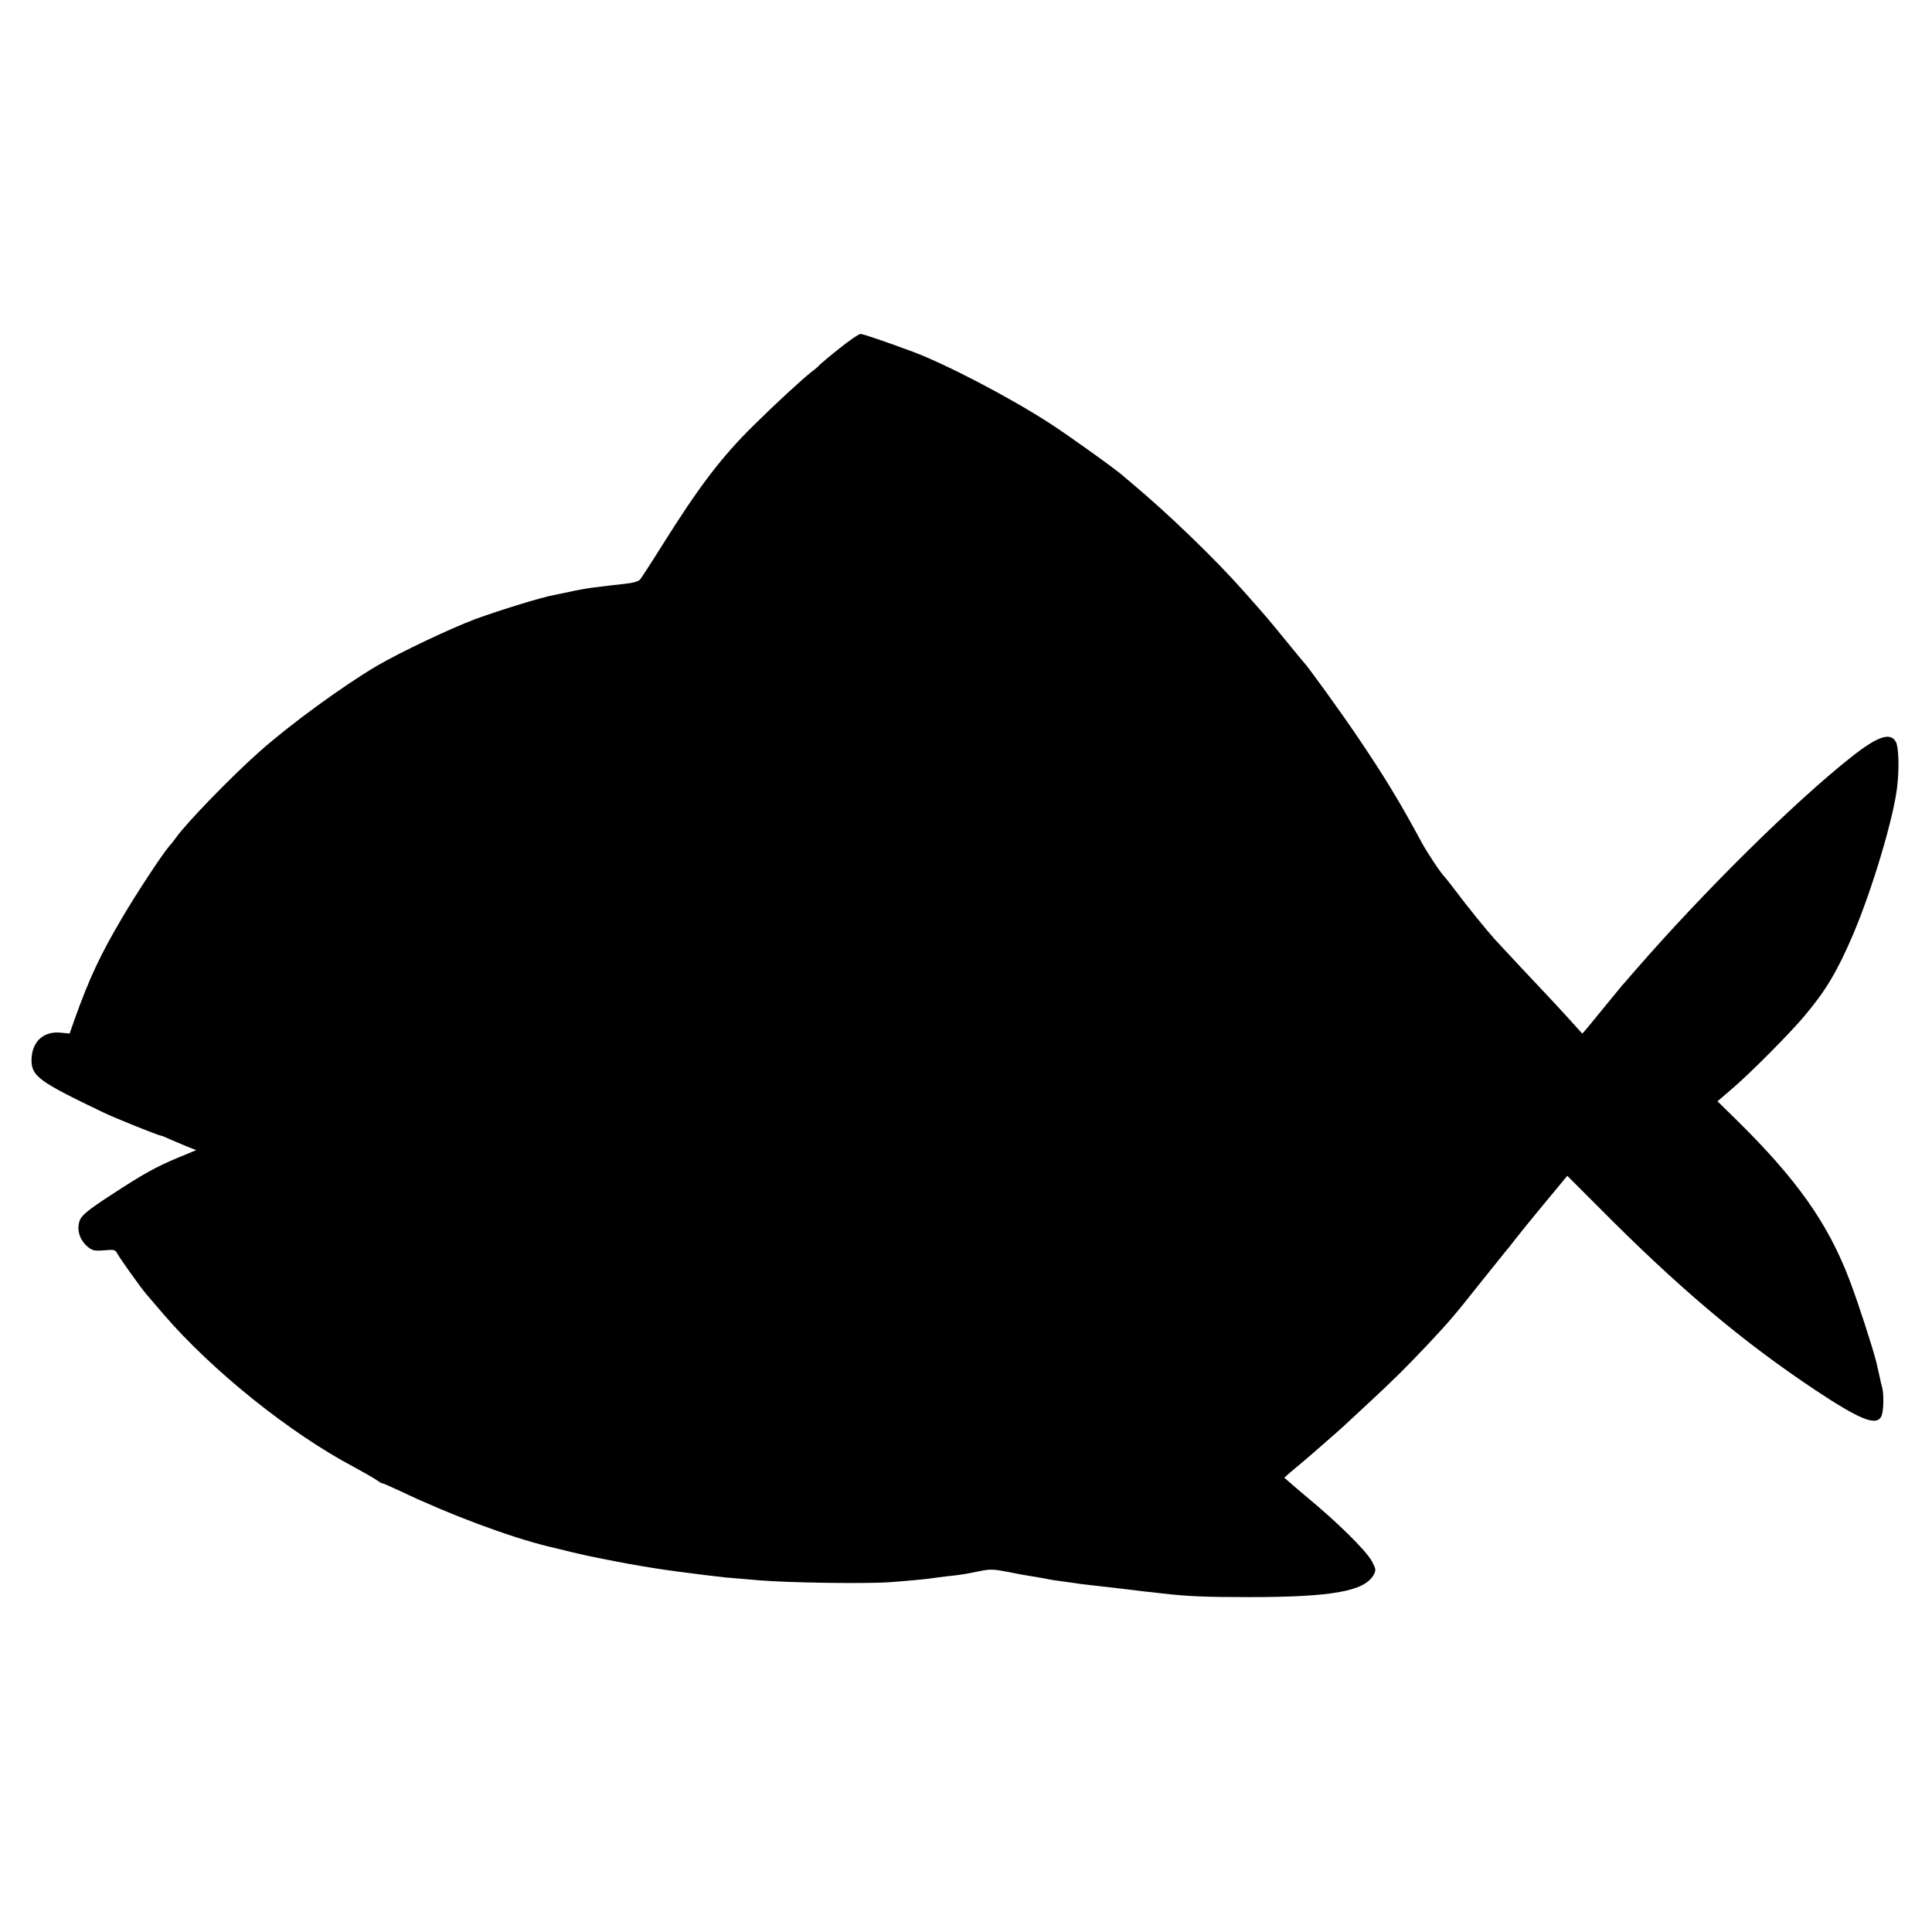
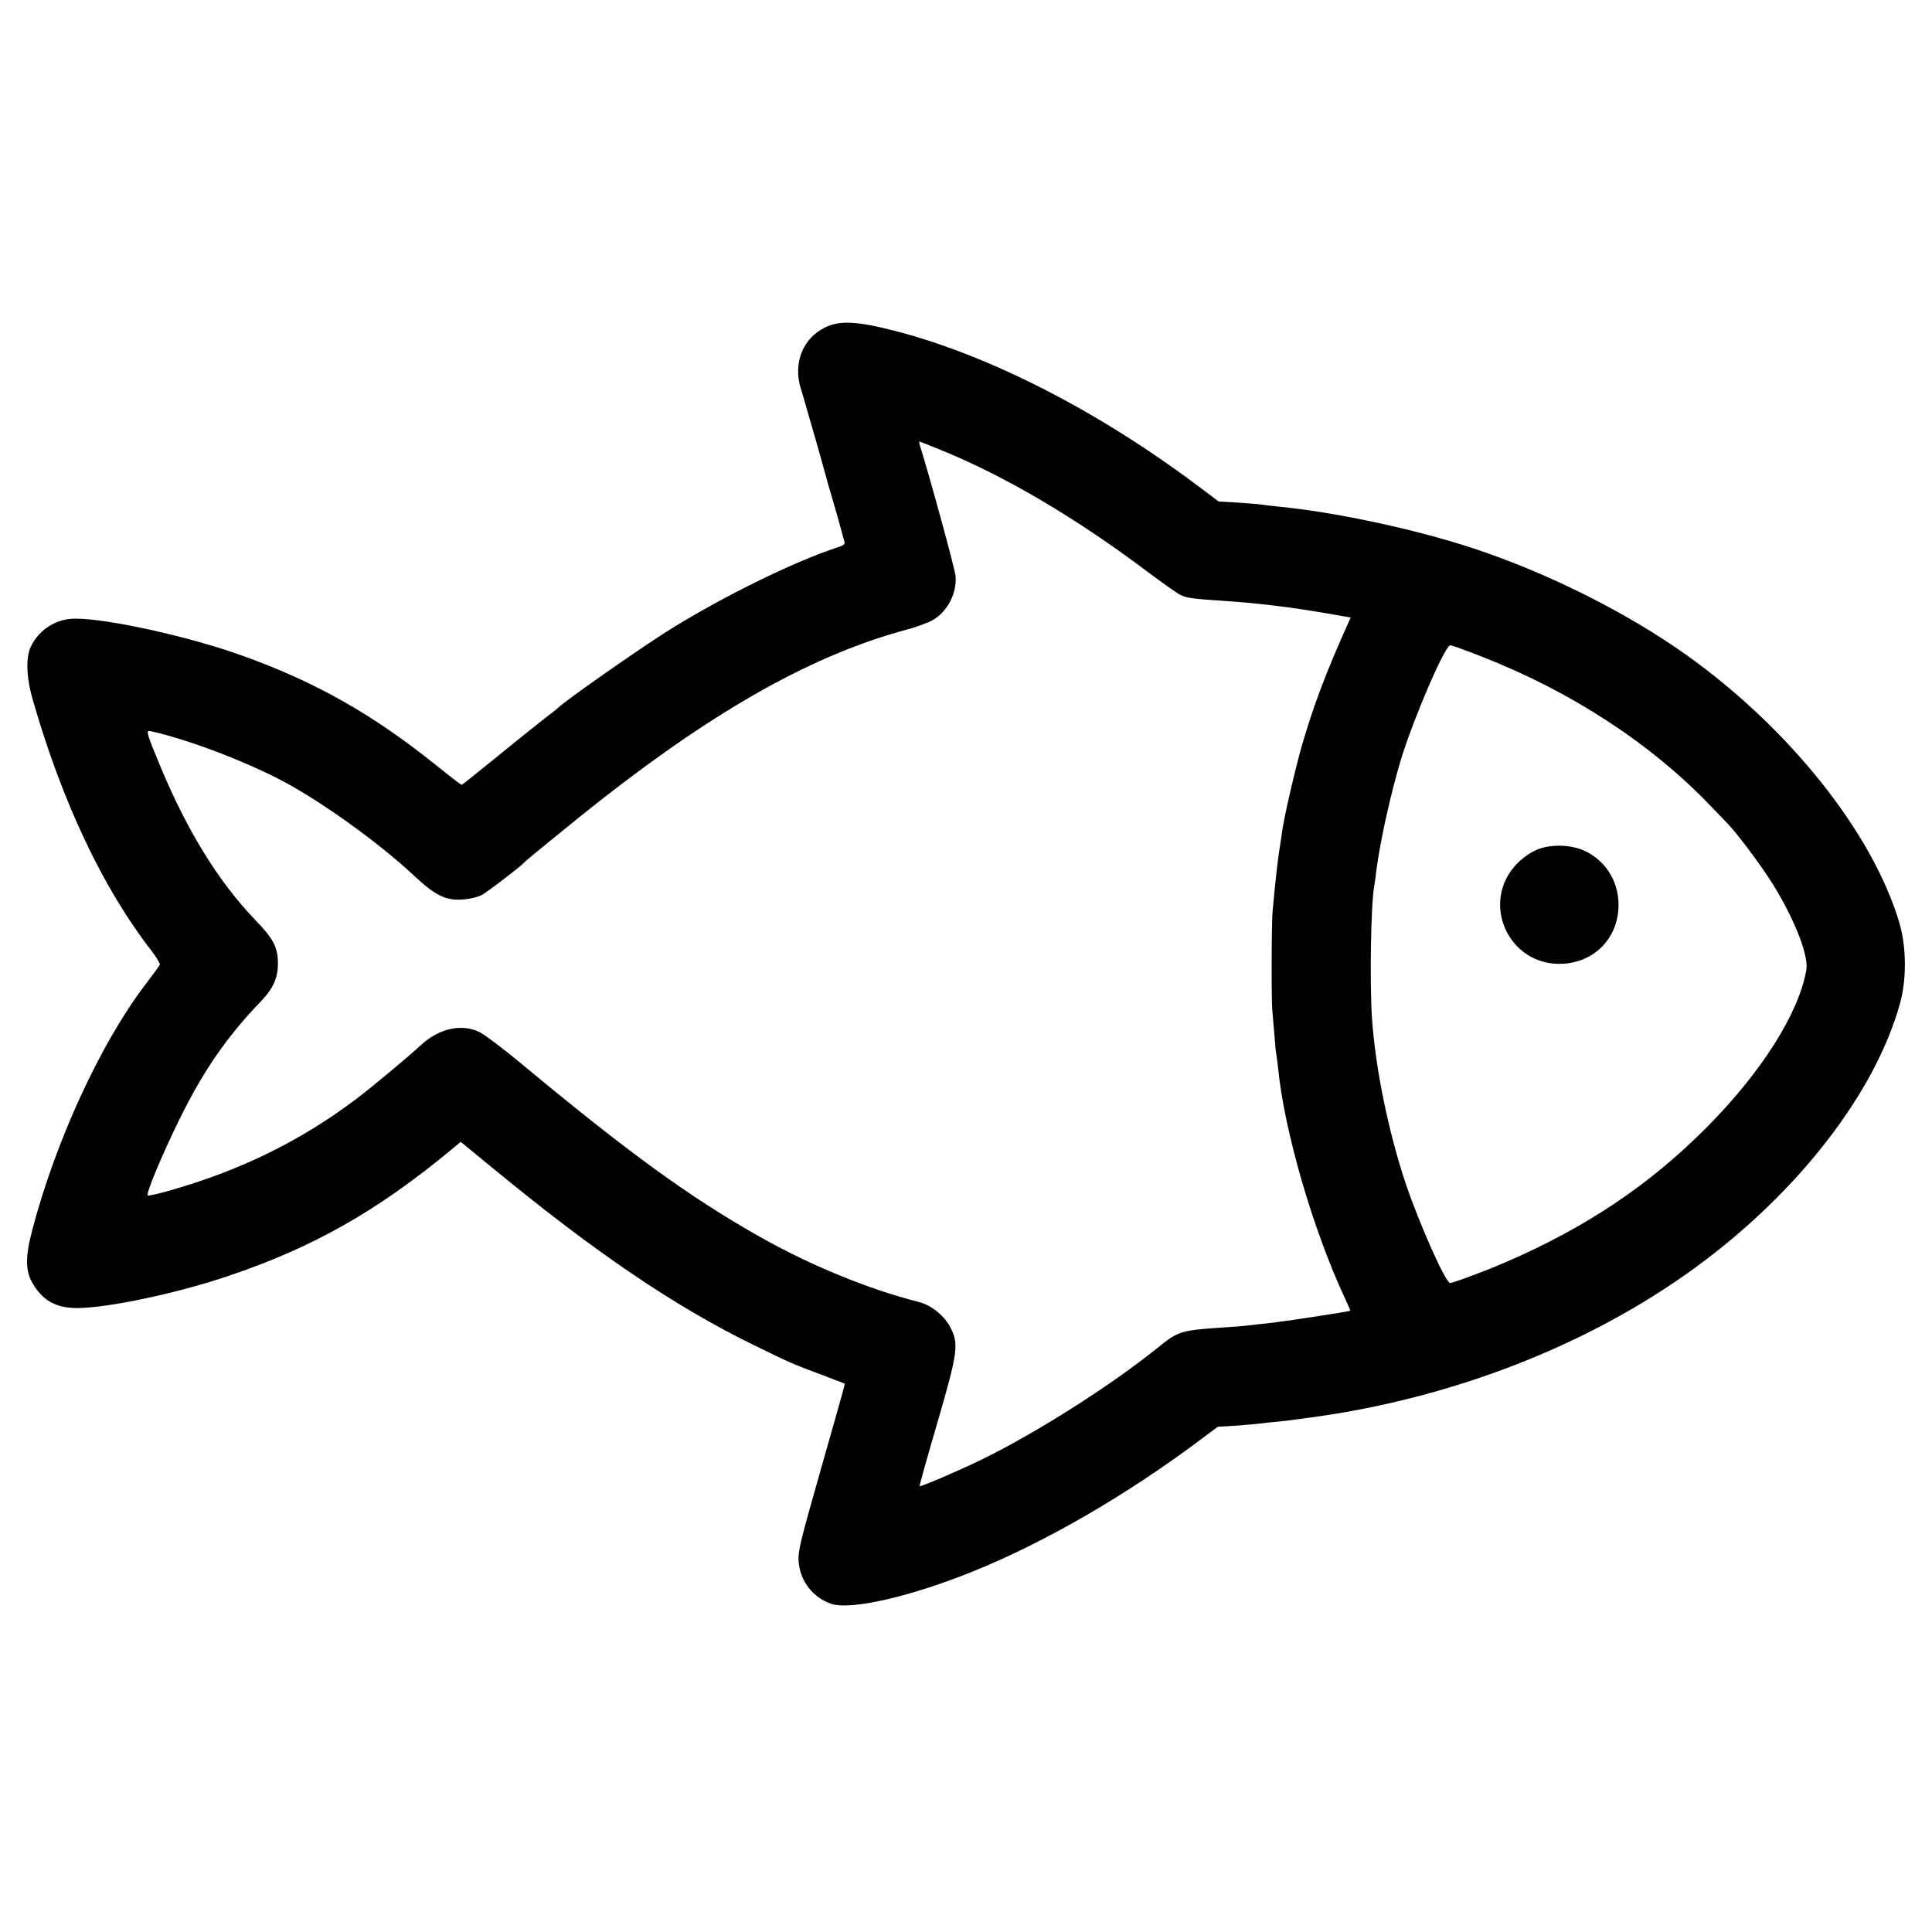
<svg xmlns="http://www.w3.org/2000/svg" version="1.0" width="1024pt" height="1024pt" viewBox="0 0 1024 1024" preserveAspectRatio="xMidYMid meet">
  <g transform="translate(0,1024) scale(0.1,-0.1)" fill="#000000" stroke="none">
-     <path d="M4450 8394 c-52 -41 -99 -81 -105 -87 -5 -7 -23 -23 -40 -35 -54 -42 -198 -175 -311 -287 -170 -167 -292 -328 -484 -635 -57 -91 -110 -172 -117 -181 -9 -11 -39 -19 -86 -24 -40 -4 -79 -9 -87 -10 -8 -1 -42 -5 -75 -9 -33 -4 -88 -14 -123 -22 -34 -7 -75 -16 -91 -19 -61 -11 -282 -79 -411 -126 -135 -51 -397 -175 -522 -248 -180 -106 -465 -314 -624 -456 -149 -132 -391 -382 -442 -456 -9 -13 -25 -33 -35 -44 -32 -35 -171 -246 -247 -375 -120 -203 -176 -324 -254 -541 l-27 -77 -52 5 c-89 7 -148 -50 -150 -143 -1 -88 38 -116 378 -279 64 -31 298 -125 311 -125 3 0 25 -9 48 -20 24 -10 64 -27 90 -38 l46 -18 -92 -38 c-123 -51 -192 -90 -366 -204 -112 -73 -147 -102 -158 -127 -20 -50 -3 -108 43 -145 24 -19 36 -21 86 -17 51 5 58 3 68 -16 14 -26 124 -181 155 -217 12 -14 52 -61 90 -105 257 -299 669 -630 1009 -810 50 -27 104 -58 120 -69 17 -12 31 -20 33 -18 1 1 46 -19 100 -44 253 -121 569 -239 772 -289 77 -19 198 -48 210 -50 231 -48 369 -71 555 -94 44 -6 103 -13 130 -16 28 -4 73 -8 100 -10 28 -2 86 -7 130 -11 151 -13 562 -19 690 -10 84 6 205 17 225 21 10 2 45 6 77 10 70 7 99 12 178 28 51 11 73 10 145 -4 47 -10 103 -20 125 -23 23 -4 52 -9 65 -11 37 -8 70 -13 125 -20 28 -4 59 -8 70 -10 11 -1 65 -8 120 -14 55 -6 114 -13 130 -15 17 -2 57 -7 90 -11 33 -3 74 -8 90 -10 140 -16 226 -20 465 -20 439 0 611 31 660 117 14 26 13 31 -8 72 -31 57 -182 207 -357 351 -33 28 -71 60 -84 72 l-24 21 34 30 c19 16 50 42 69 58 19 16 37 31 40 34 3 3 39 34 80 70 41 36 85 74 96 85 12 11 75 70 140 130 121 112 202 193 309 307 102 109 132 143 261 306 69 86 133 166 142 177 10 11 33 40 52 65 19 25 89 111 156 192 l121 146 153 -153 c432 -437 772 -724 1168 -987 231 -153 316 -187 343 -136 13 23 15 123 4 157 -3 11 -8 30 -10 43 -4 19 -14 63 -20 88 -21 83 -100 326 -142 435 -114 301 -279 534 -599 849 l-101 99 76 65 c96 82 308 295 384 386 114 135 175 237 260 436 102 241 216 623 233 785 11 99 7 205 -7 232 -29 54 -97 31 -235 -78 -305 -241 -783 -714 -1144 -1129 -36 -41 -69 -80 -75 -86 -5 -6 -54 -66 -109 -133 -54 -67 -99 -121 -100 -119 -8 10 -140 155 -200 218 -74 78 -191 203 -262 280 -45 50 -146 174 -214 265 -25 33 -48 62 -51 65 -19 17 -92 126 -124 185 -114 212 -197 349 -342 563 -87 129 -265 375 -283 392 -3 3 -46 55 -95 115 -97 119 -103 126 -222 260 -154 174 -405 416 -597 576 -16 13 -34 29 -40 34 -33 31 -288 214 -387 278 -210 137 -551 315 -729 382 -137 51 -265 95 -279 95 -9 0 -59 -34 -111 -76z" />
+     <path d="M4372 8504 c-117 -58 -169 -188 -128 -322 8 -26 22 -72 30 -102 9 -30 32 -111 52 -180 19 -69 42 -147 49 -175 7 -27 25 -90 40 -140 15 -49 33 -115 41 -145 8 -30 17 -62 20 -72 3 -12 -5 -19 -33 -28 -234 -75 -631 -271 -918 -453 -164 -105 -536 -366 -565 -397 -3 -3 -48 -39 -100 -79 -52 -41 -165 -132 -252 -203 -86 -70 -159 -128 -161 -128 -3 0 -63 46 -134 103 -337 271 -641 443 -1029 582 -281 101 -714 197 -886 196 -99 0 -189 -56 -234 -147 -28 -57 -25 -164 10 -284 155 -540 372 -999 628 -1328 27 -35 47 -69 45 -75 -3 -7 -39 -56 -80 -110 -235 -310 -473 -826 -597 -1300 -36 -138 -36 -213 3 -279 54 -92 124 -131 237 -131 164 1 528 78 800 170 449 151 791 345 1184 671 l48 40 167 -137 c537 -443 967 -736 1386 -940 187 -92 215 -104 358 -157 67 -25 123 -47 125 -48 1 -2 -55 -200 -124 -442 -114 -400 -125 -445 -121 -501 8 -104 76 -191 174 -224 105 -34 422 39 757 175 381 155 809 403 1201 697 l90 67 100 6 c55 4 111 9 125 11 14 2 56 7 93 10 37 4 76 8 85 10 9 1 40 6 67 9 760 99 1495 384 2061 798 543 396 952 924 1084 1398 36 128 35 300 -3 429 -141 475 -581 1029 -1128 1419 -317 226 -737 436 -1134 567 -312 102 -729 191 -1030 220 -33 3 -71 8 -85 10 -14 3 -71 7 -128 11 l-103 6 -117 88 c-556 416 -1161 718 -1676 835 -145 33 -226 33 -294 -1z m629 -655 c329 -135 701 -354 1071 -632 84 -63 167 -122 184 -130 31 -16 64 -21 234 -32 177 -12 353 -33 542 -66 l127 -22 -14 -31 c-118 -263 -180 -428 -241 -635 -35 -119 -99 -393 -109 -471 -3 -25 -10 -70 -15 -100 -8 -51 -23 -185 -35 -320 -6 -67 -7 -482 -1 -530 2 -19 7 -78 11 -130 4 -52 8 -97 10 -100 1 -3 5 -34 9 -70 33 -335 185 -858 354 -1220 17 -36 30 -66 29 -67 -4 -4 -315 -52 -407 -63 -157 -18 -162 -19 -255 -25 -239 -16 -248 -19 -360 -109 -246 -199 -645 -452 -930 -591 -125 -61 -326 -147 -331 -142 -2 1 40 151 93 332 112 385 117 425 66 517 -34 60 -100 112 -166 128 -266 68 -572 193 -842 346 -371 210 -690 441 -1270 923 -93 77 -190 150 -214 161 -95 46 -215 19 -311 -70 -69 -64 -266 -228 -350 -291 -292 -219 -610 -374 -983 -480 -60 -17 -111 -28 -114 -25 -10 10 75 214 167 401 128 260 251 439 435 630 64 67 89 124 88 202 -1 84 -25 129 -121 228 -193 201 -359 470 -500 808 -76 182 -80 198 -55 192 183 -40 466 -145 675 -251 212 -108 530 -335 720 -513 116 -109 174 -137 266 -128 33 2 74 13 93 22 28 14 211 154 229 175 10 12 288 238 400 326 629 493 1139 777 1630 908 49 13 110 36 135 50 77 45 126 140 120 231 -3 38 -135 520 -189 693 -4 12 -5 22 -3 22 2 0 60 -23 128 -51z m2855 -1090 c475 -186 898 -463 1213 -793 42 -44 84 -87 93 -97 43 -45 148 -184 211 -279 125 -190 215 -408 201 -490 -38 -227 -237 -543 -529 -836 -302 -304 -637 -529 -1065 -714 -101 -44 -277 -110 -294 -110 -24 0 -162 311 -235 525 -92 277 -160 606 -179 875 -13 191 -6 614 12 705 2 11 7 45 10 75 21 162 77 416 133 600 68 220 232 600 260 600 7 0 83 -27 169 -61z" />
+     <path d="M8150 5738 c-34 -13 -73 -40 -106 -72 -205 -206 -48 -552 242 -534 162 10 282 129 292 290 8 131 -57 247 -172 305 -72 36 -180 41 -256 11z" />
  </g>
</svg>
